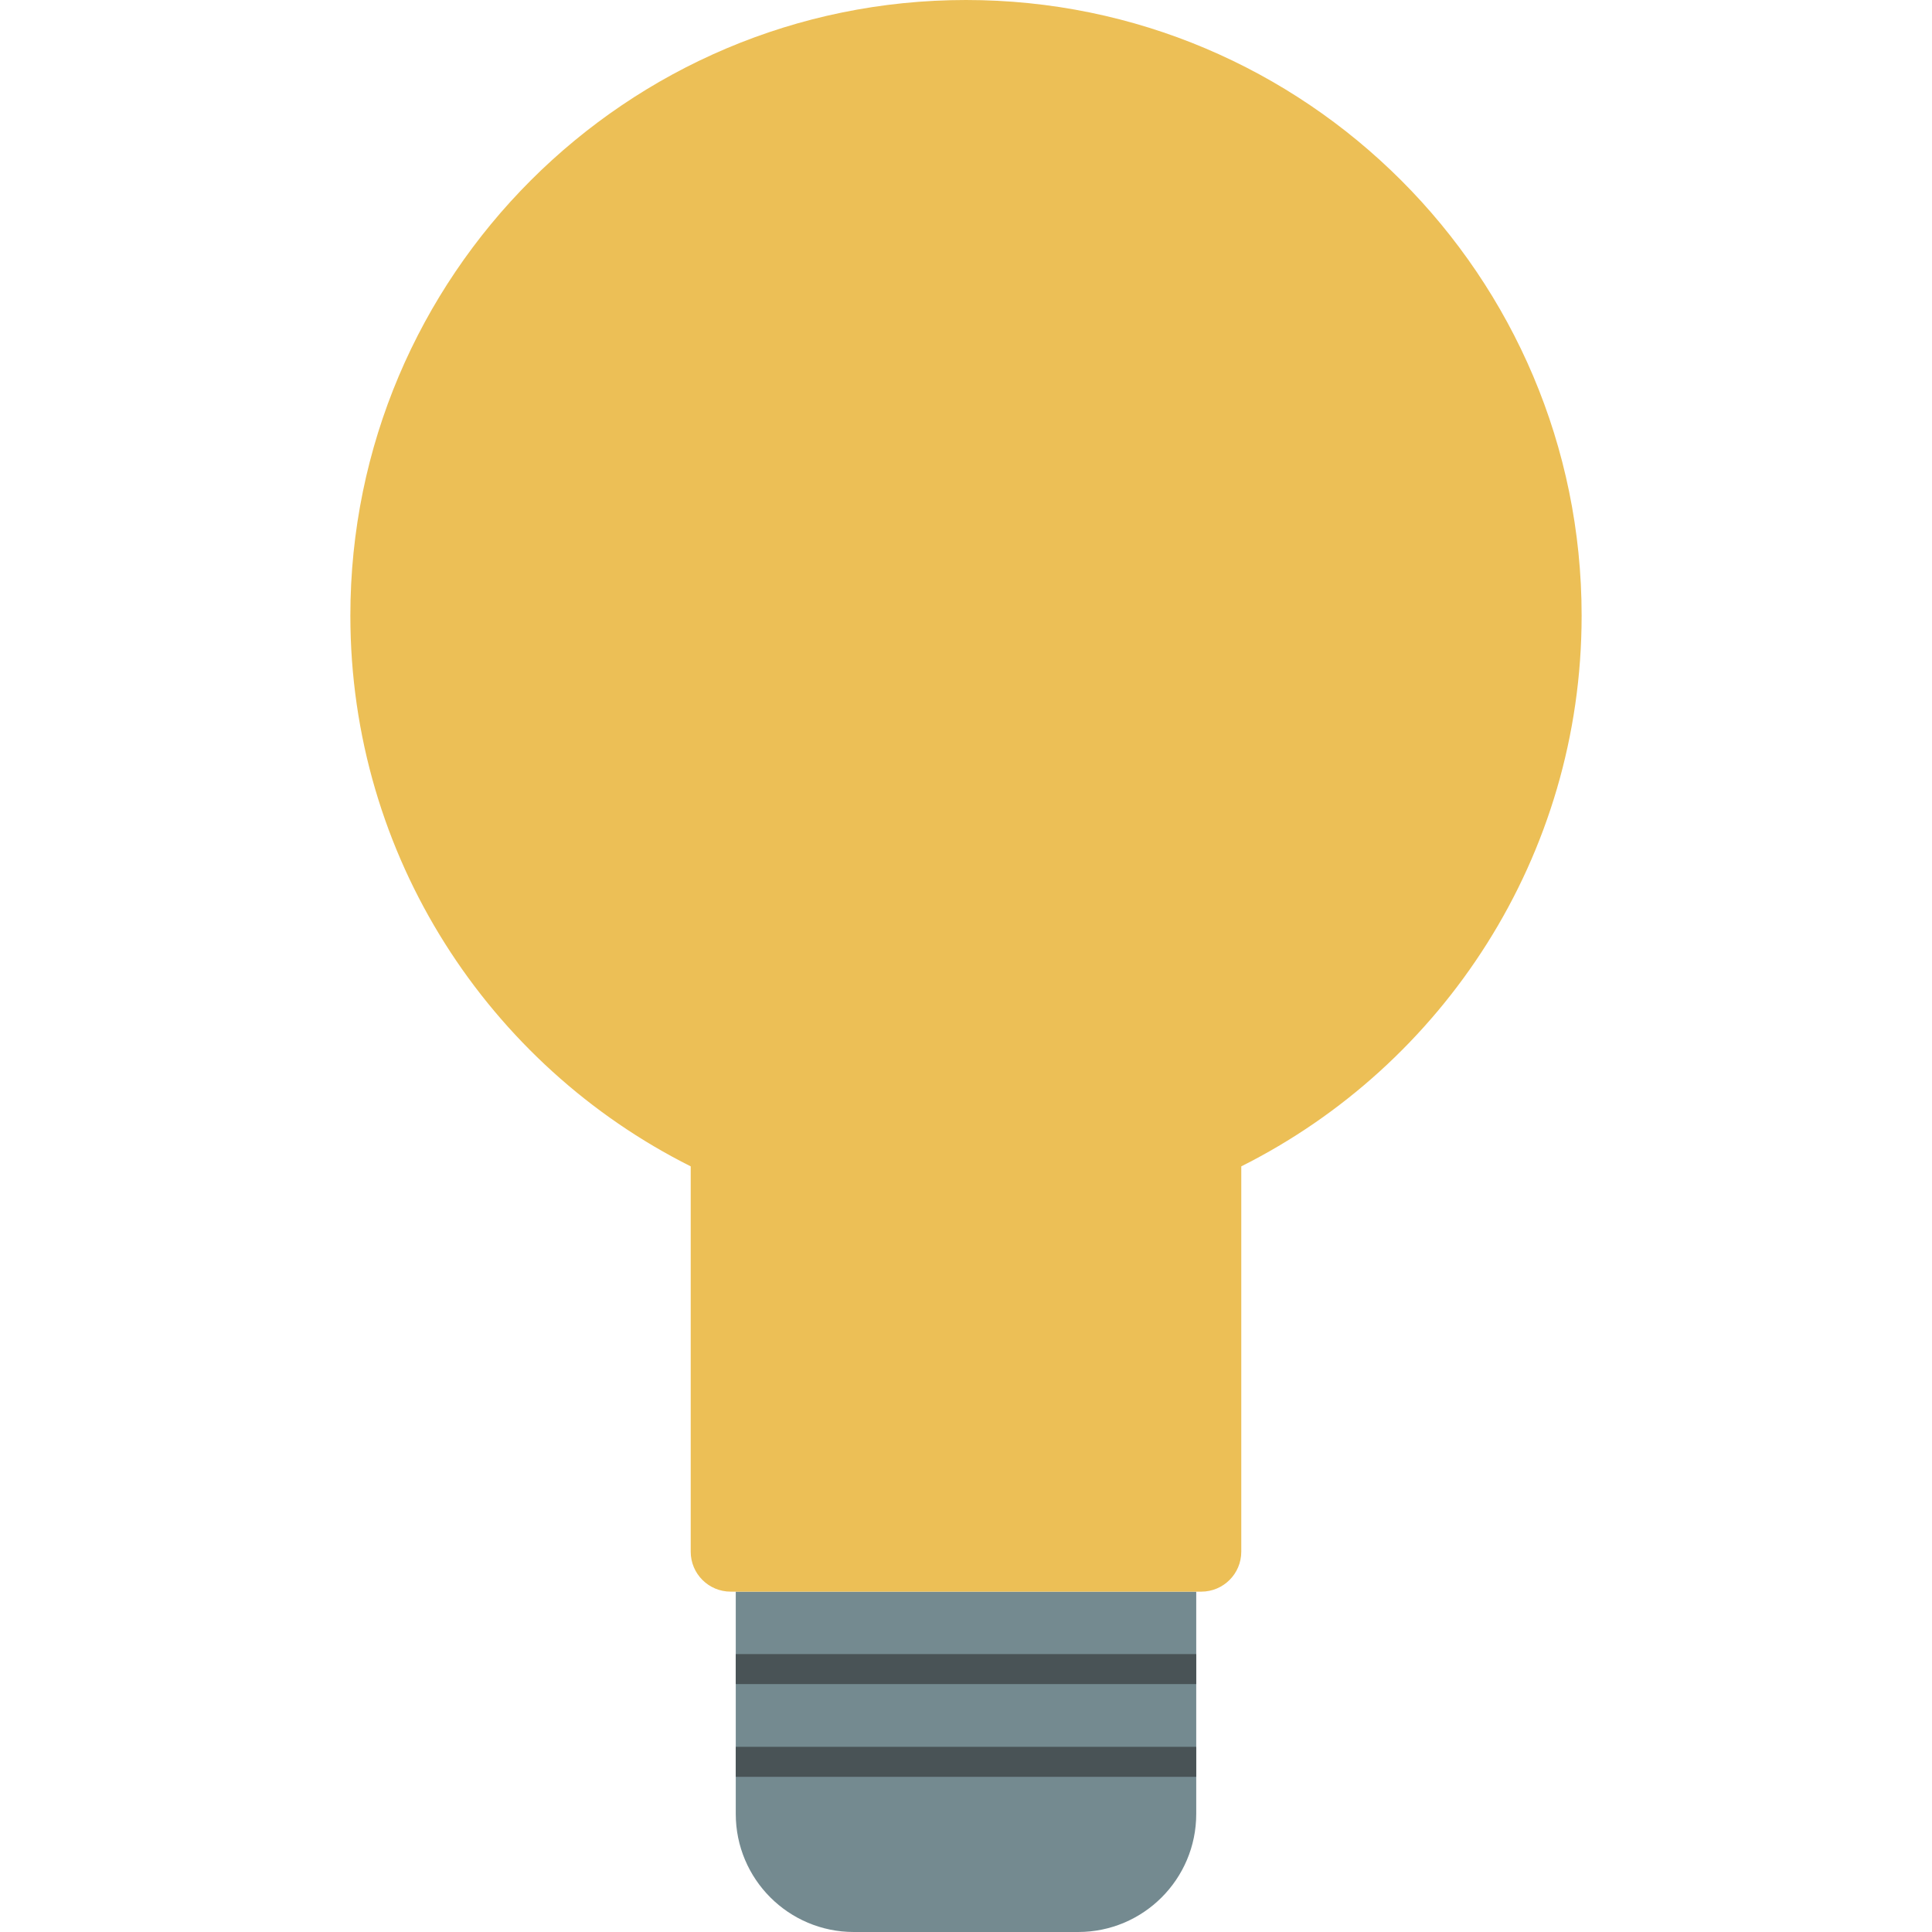
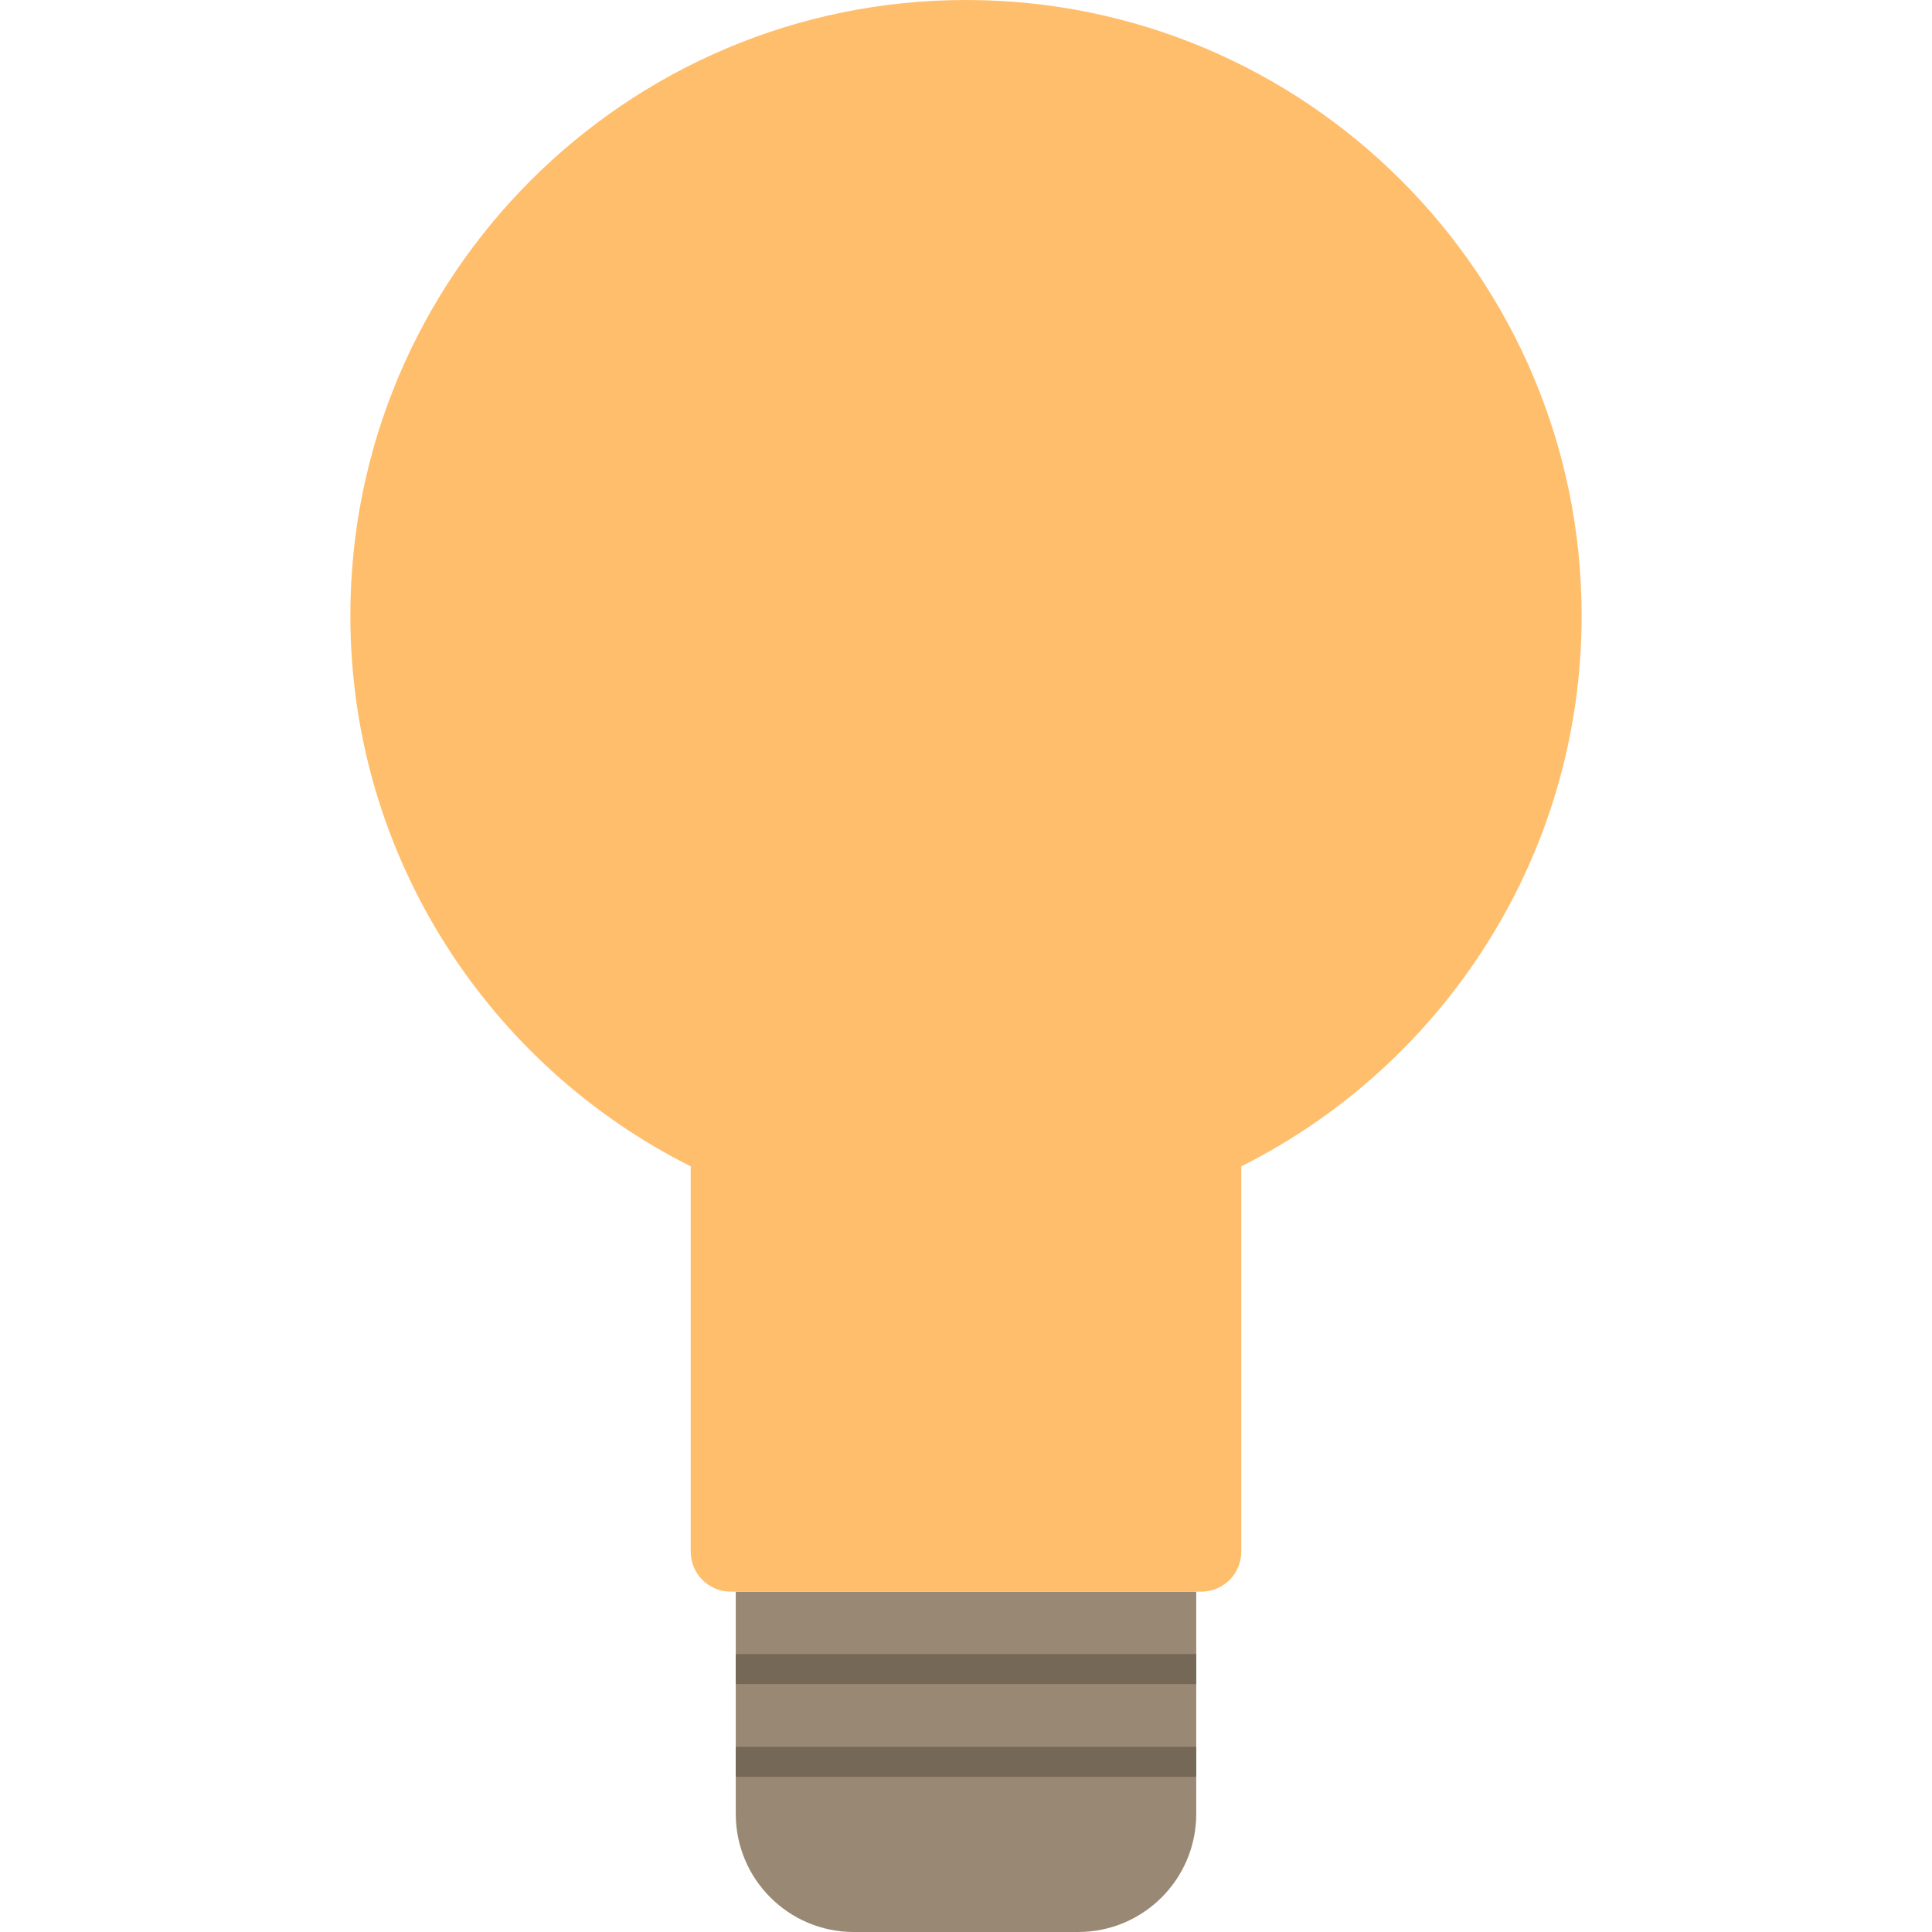
<svg xmlns="http://www.w3.org/2000/svg" width="100%" height="100%" viewBox="0 0 256 256" version="1.1" xml:space="preserve" style="fill-rule:evenodd;clip-rule:evenodd;stroke-linejoin:round;stroke-miterlimit:2;">
  <g transform="matrix(1.10937,0,0,0.751641,-12.3358,98.9071)">
-     <path d="M154,149L99,149L99,188.181C99,199.679 105.315,209 113.106,209C121.33,209 131.67,209 139.894,209C147.685,209 154,199.679 154,188.181L154,149Z" style="fill:rgb(116,138,144);" />
+     <path d="M154,149L99,149L99,188.181C99,199.679 105.315,209 113.106,209L139.894,209C147.685,209 154,199.679 154,188.181L154,149Z" style="fill:#998873;" />
  </g>
  <g transform="matrix(1.32642,0,0,1.32642,-41.7824,-34.487)">
-     <path d="M100.5,142.515C80.349,132.415 66.5,111.562 66.5,87.5C66.5,53.557 94.057,26 128,26C161.943,26 189.5,53.557 189.5,87.5C189.5,111.562 175.651,132.415 155.5,142.515L155.5,181.008C155.5,183.213 153.713,185 151.508,185C141.357,185 114.643,185 104.492,185C102.287,185 100.5,183.213 100.5,181.008L100.5,142.515Z" style="fill:rgb(236,191,86);" />
+     <path d="M100.5,142.515C80.349,132.415 66.5,111.562 66.5,87.5C66.5,53.557 94.057,26 128,26C161.943,26 189.5,53.557 189.5,87.5C189.5,111.562 175.651,132.415 155.5,142.515L155.5,181.008C155.5,183.213 153.713,185 151.508,185L104.492,185C102.287,185 100.5,183.213 100.5,181.008L100.5,142.515Z" style="fill:#ffbe6c;" />
  </g>
  <g transform="matrix(1.32642,0,0,1.32642,-41.7824,-34.487)">
-     <rect x="105" y="191.238" width="46" height="2.996" style="fill:rgb(73,83,86);" />
+     <rect x="105" y="191.238" width="46" height="2.996" style="fill:#766856;" />
  </g>
  <g transform="matrix(1.32642,0,0,1.32642,-41.7824,-22.1988)">
-     <rect x="105" y="191.238" width="46" height="2.996" style="fill:rgb(73,83,86);" />
+     <rect x="105" y="191.238" width="46" height="2.996" style="fill:#766856;" />
  </g>
</svg>
